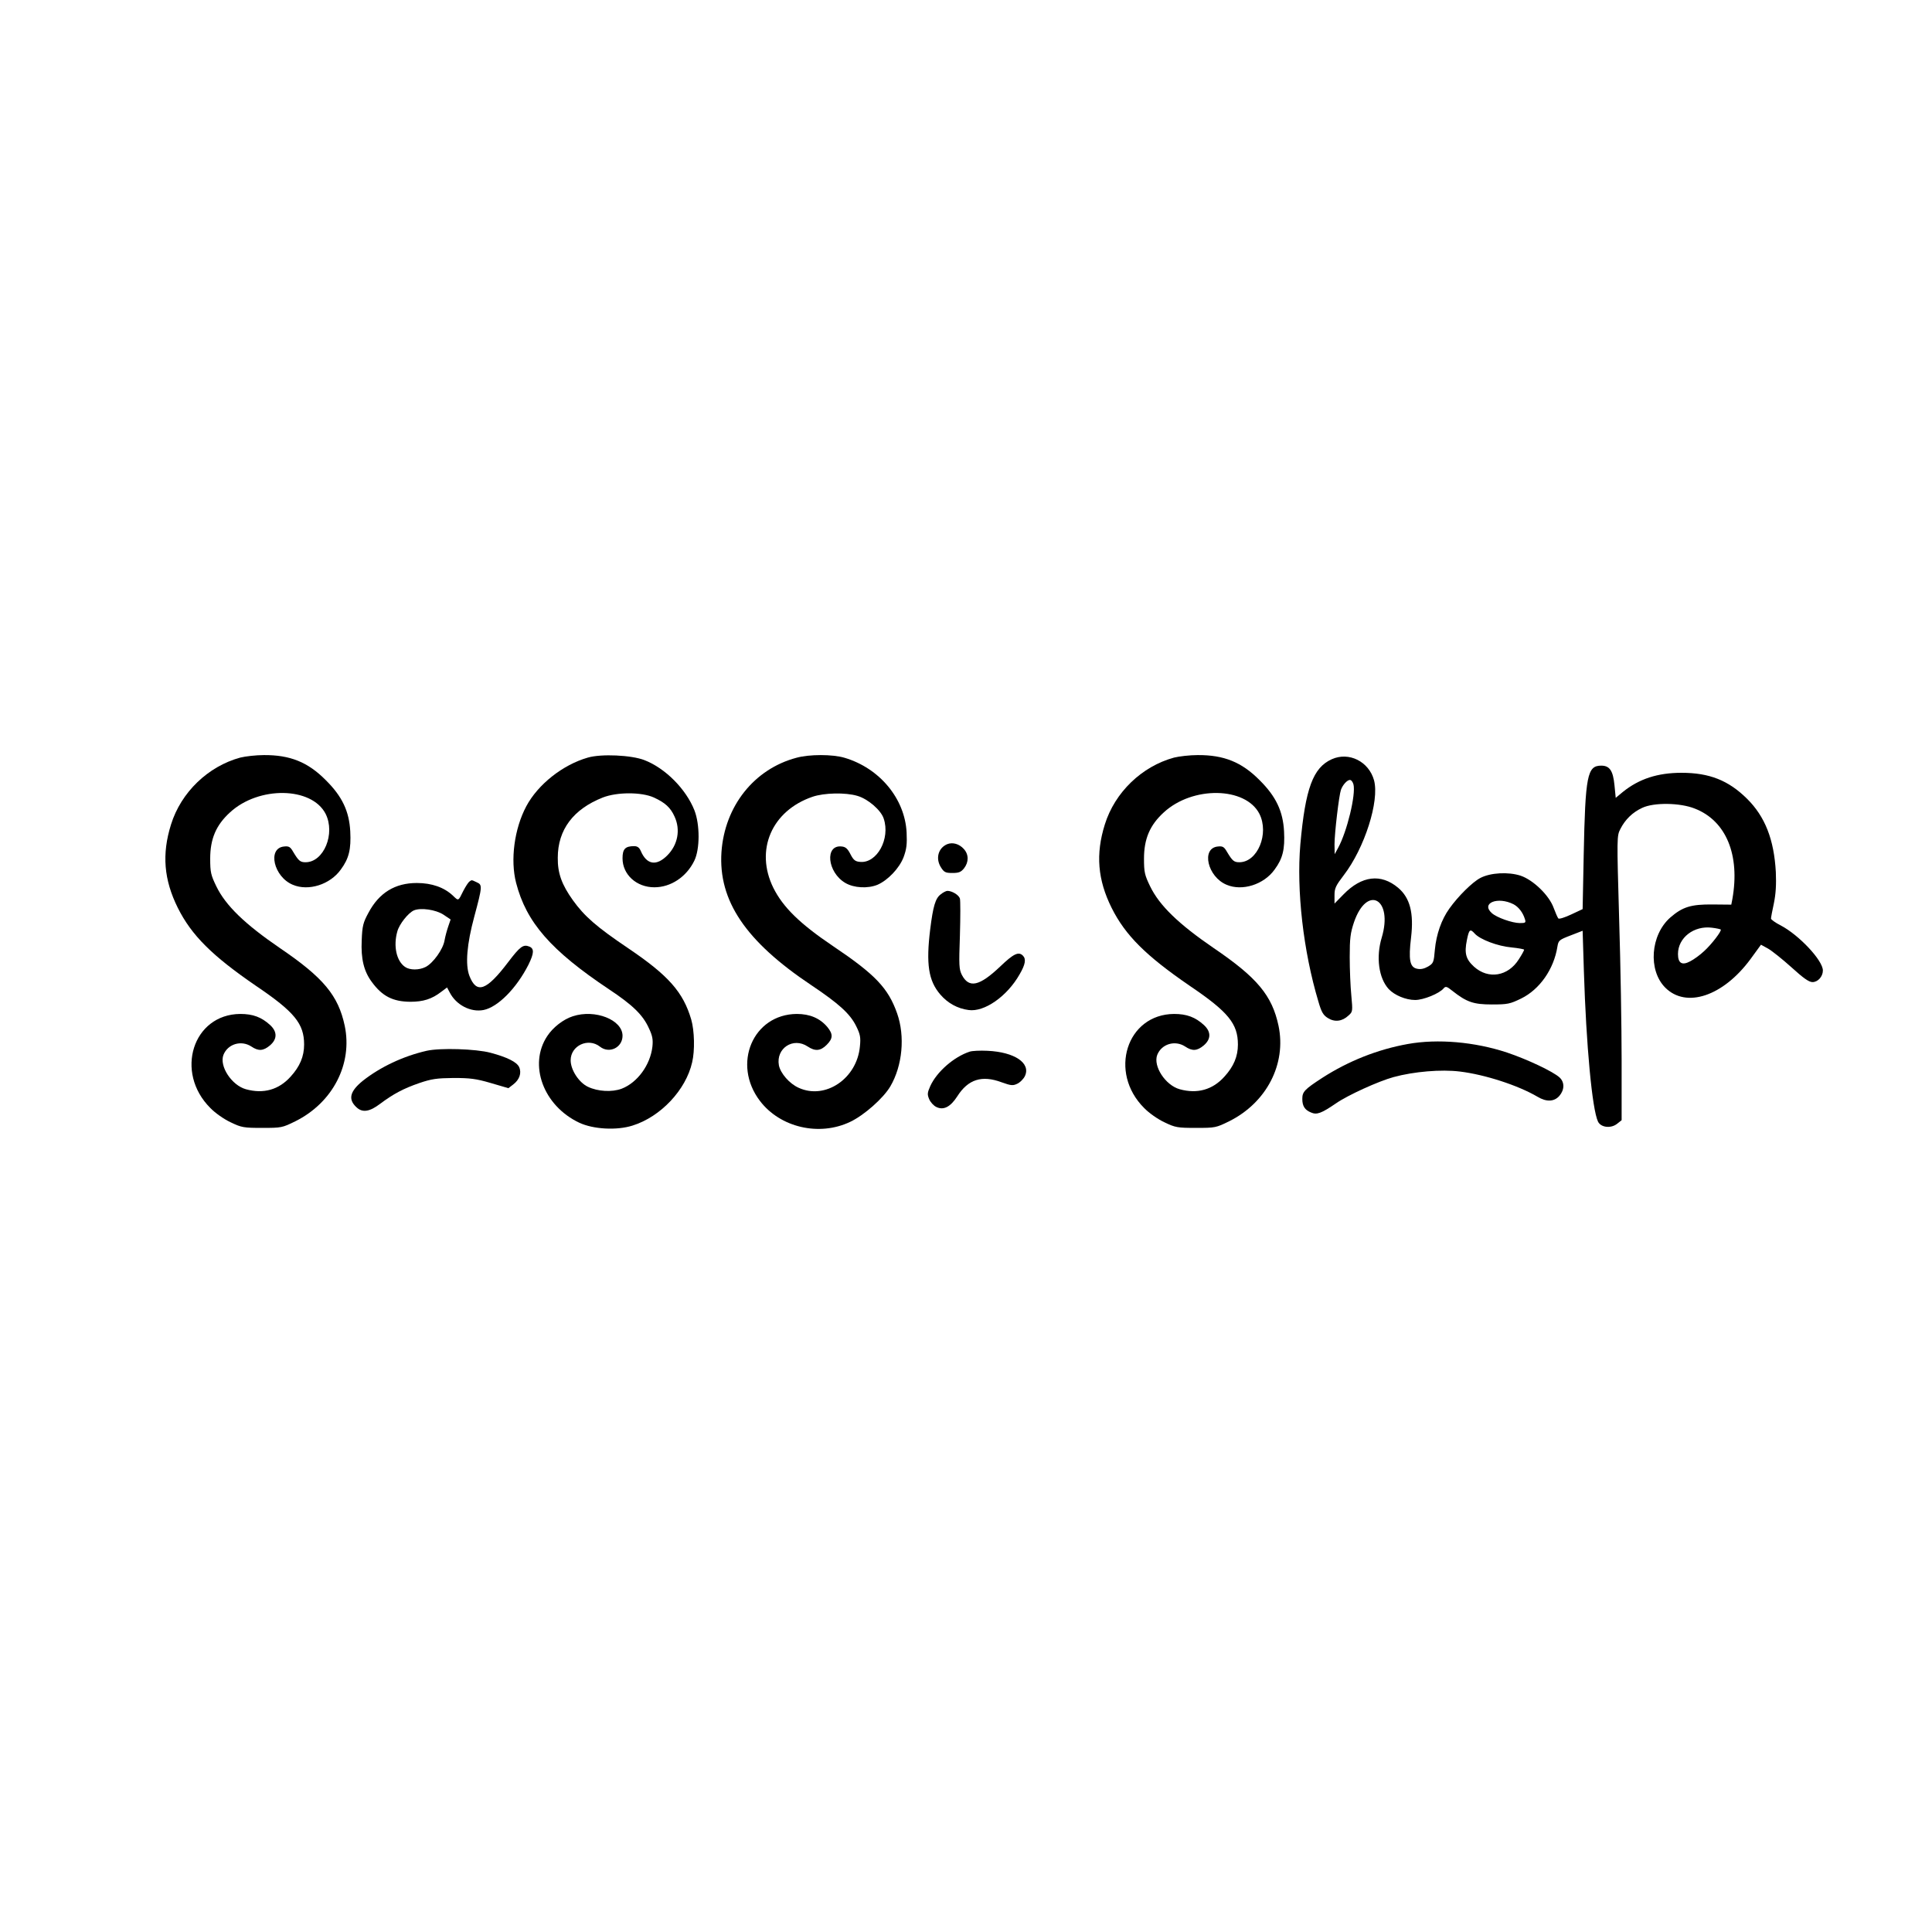
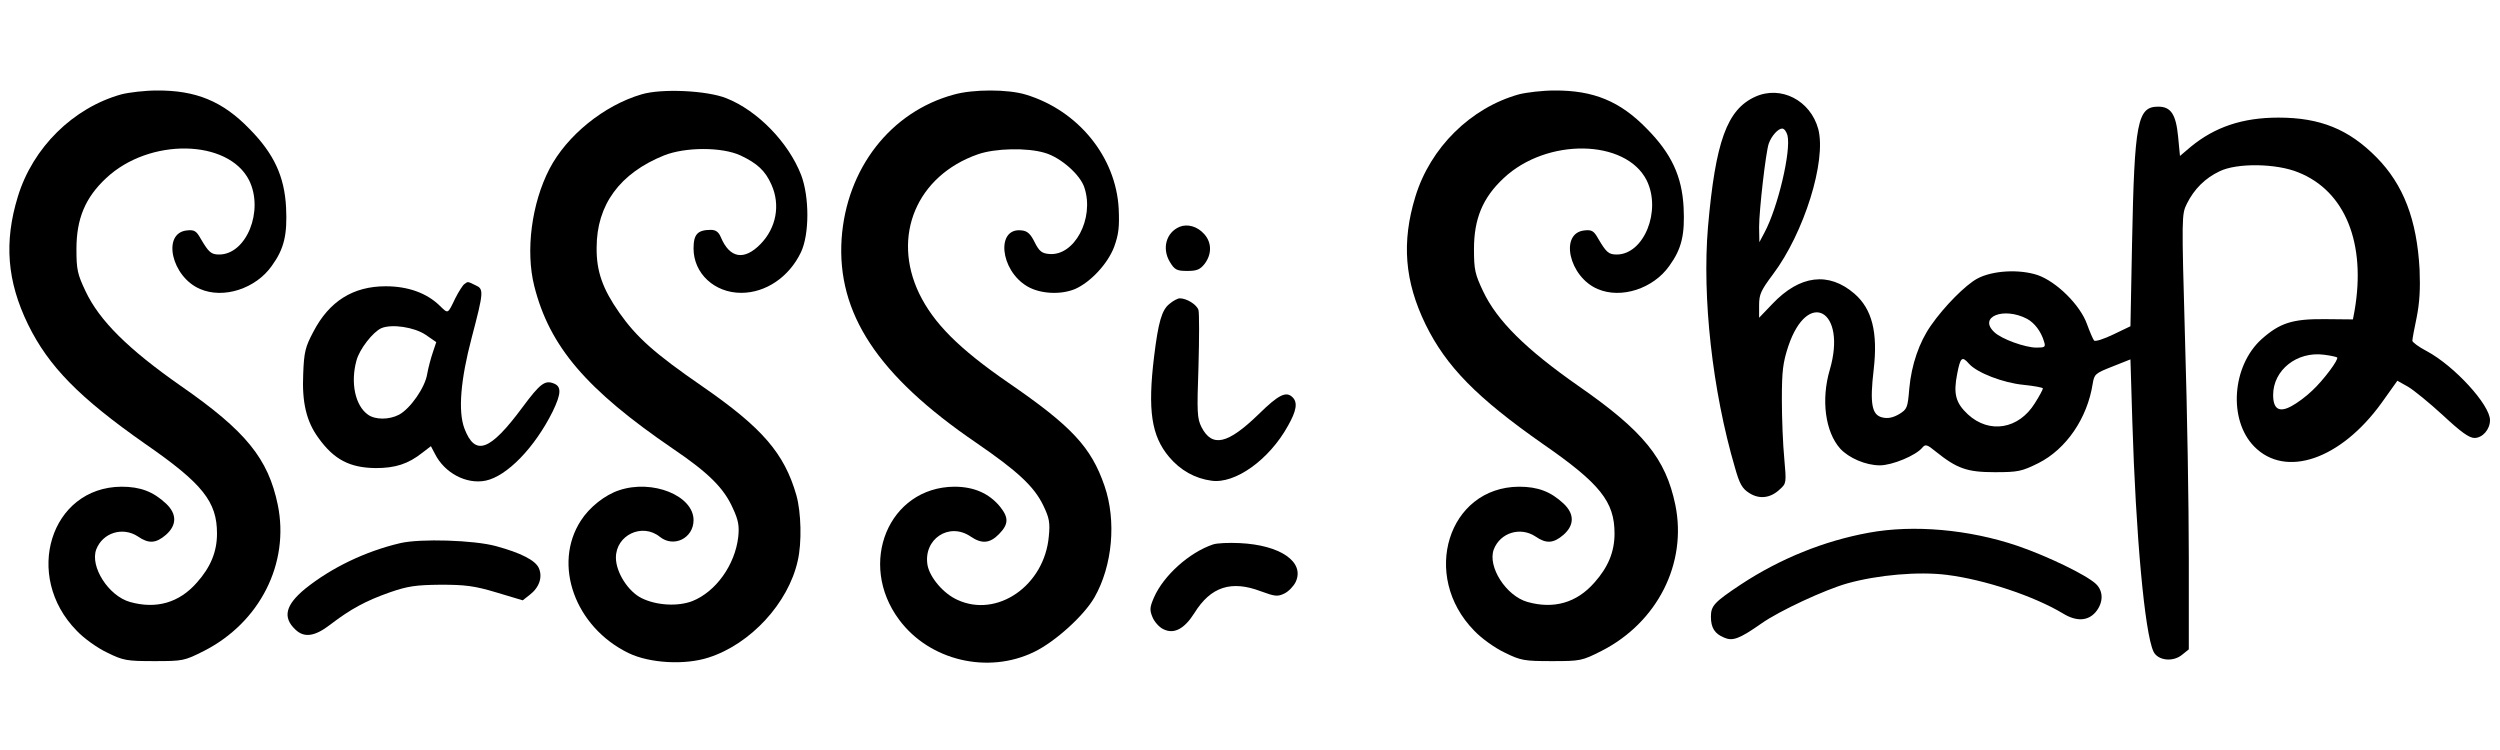
- <svg xmlns="http://www.w3.org/2000/svg" version="1.0" width="1080pt" height="1080pt" viewBox="0 0 1080 1080" preserveAspectRatio="xMidYMid meet">
-   <g transform="translate(0,1080) scale(0.1,-0.1)" fill="currentColor" stroke="none">
-     <path d="M1343 6565 c-180 -49 -331 -194 -387 -374 -52 -166 -40 -309 38 -466 77 -154 192 -268 437 -436 216 -146 269 -212 269 -328 0 -67 -24 -123 -75 -179 -66 -74 -152 -98 -250 -71 -80 22 -150 129 -126 192 24 61 99 84 156 47 40 -27 67 -25 104 6 41 35 42 76 1 114 -48 44 -96 62 -167 62 -265 -2 -368 -326 -167 -526 27 -28 77 -63 114 -80 60 -29 73 -31 176 -31 107 0 112 1 185 37 209 104 321 320 276 534 -36 169 -119 269 -362 434 -196 134 -304 238 -356 346 -30 62 -34 78 -34 154 0 111 33 188 111 259 161 148 456 143 534 -8 56 -111 -10 -271 -112 -271 -30 0 -39 8 -69 58 -16 28 -24 33 -51 30 -95 -9 -58 -170 49 -214 87 -37 208 1 268 85 46 62 58 114 53 213 -6 113 -45 196 -137 287 -100 101 -200 141 -346 140 -44 0 -104 -7 -132 -14z" />
-     <path d="M3286 6565 c-140 -40 -279 -150 -344 -272 -67 -126 -90 -300 -57 -428 57 -221 194 -378 519 -595 133 -88 190 -144 223 -217 21 -44 24 -65 20 -104 -12 -103 -84 -201 -172 -235 -54 -20 -133 -16 -189 11 -50 24 -96 94 -96 148 0 82 98 128 164 76 52 -41 126 -5 126 61 0 89 -153 150 -278 109 -53 -17 -111 -62 -143 -111 -106 -160 -22 -389 179 -484 79 -37 210 -44 298 -16 157 49 298 199 333 353 16 66 13 178 -5 240 -45 153 -127 246 -352 398 -178 120 -245 179 -309 268 -63 88 -86 152 -85 238 0 157 87 272 252 337 80 31 216 31 285 0 63 -29 93 -56 116 -107 34 -74 18 -158 -41 -217 -61 -61 -115 -52 -148 25 -8 19 -19 27 -37 27 -50 0 -65 -16 -65 -68 0 -91 78 -162 178 -162 92 0 179 58 223 148 32 65 32 202 1 282 -47 119 -163 236 -280 281 -72 28 -241 36 -316 14z" />
-     <path d="M4452 6564 c-237 -63 -401 -271 -419 -527 -18 -272 135 -499 502 -744 155 -104 217 -160 251 -229 23 -46 26 -64 21 -113 -16 -180 -193 -300 -342 -232 -52 23 -102 81 -111 126 -17 95 80 159 161 105 42 -28 72 -25 106 9 36 36 37 60 3 101 -41 48 -97 72 -170 72 -245 -2 -363 -280 -206 -486 113 -149 332 -200 505 -117 78 37 185 132 224 198 68 116 83 280 38 408 -50 142 -123 218 -358 376 -187 126 -280 218 -334 326 -104 211 -9 431 219 509 64 22 184 25 251 5 59 -17 132 -80 147 -127 38 -113 -38 -251 -132 -242 -27 2 -37 10 -54 43 -15 30 -27 41 -48 43 -97 12 -82 -145 20 -204 48 -28 125 -32 179 -10 58 25 122 92 146 154 17 46 20 73 17 139 -10 189 -151 359 -347 417 -67 20 -197 20 -269 0z" />
-     <path d="M6563 6565 c-180 -49 -331 -194 -387 -374 -52 -166 -40 -309 38 -466 77 -154 192 -268 437 -436 216 -146 269 -212 269 -328 0 -67 -24 -123 -75 -179 -66 -74 -152 -98 -250 -71 -80 22 -150 129 -126 192 24 61 99 84 156 47 40 -27 67 -25 104 6 41 35 42 76 1 114 -48 44 -96 62 -167 62 -265 -2 -368 -326 -167 -526 27 -28 77 -63 114 -80 60 -29 73 -31 176 -31 107 0 112 1 185 37 209 104 321 320 276 534 -36 169 -119 269 -362 434 -196 134 -304 238 -356 346 -30 62 -34 78 -34 154 0 111 33 188 111 259 161 148 456 143 534 -8 56 -111 -10 -271 -112 -271 -30 0 -39 8 -69 58 -16 28 -24 33 -51 30 -95 -9 -58 -170 49 -214 87 -37 208 1 268 85 46 62 58 114 53 213 -6 113 -45 196 -137 287 -100 101 -200 141 -346 140 -44 0 -104 -7 -132 -14z" />
-     <path d="M7445 6556 c-105 -47 -148 -163 -176 -476 -22 -256 16 -596 101 -879 17 -59 27 -76 53 -92 38 -24 80 -19 115 14 24 21 24 24 16 112 -5 50 -9 146 -9 215 0 106 4 135 24 195 73 212 220 131 155 -86 -33 -109 -17 -227 39 -288 32 -34 95 -61 148 -61 46 0 135 36 159 65 11 13 18 11 49 -14 80 -63 118 -76 221 -76 88 0 101 3 163 33 104 51 183 164 203 290 6 35 9 38 74 63 l67 26 7 -226 c13 -414 46 -772 79 -841 16 -33 73 -40 108 -11 l24 19 0 334 c0 183 -6 540 -14 794 -13 455 -13 461 7 500 27 53 68 93 122 118 65 31 212 29 294 -4 175 -68 254 -259 210 -506 l-6 -31 -106 1 c-120 1 -167 -14 -235 -73 -111 -98 -125 -295 -28 -392 117 -117 323 -48 476 159 l59 81 40 -22 c21 -12 80 -59 130 -104 67 -61 98 -83 118 -83 30 0 58 31 58 65 0 56 -133 198 -236 252 -30 15 -54 33 -54 38 0 6 7 44 16 85 11 54 14 104 11 175 -10 182 -60 310 -161 410 -104 103 -211 145 -366 145 -134 0 -237 -34 -327 -106 l-41 -34 -7 71 c-8 81 -27 109 -74 109 -78 0 -89 -54 -98 -499 l-6 -303 -64 -30 c-36 -17 -68 -27 -72 -22 -4 5 -16 32 -26 59 -25 70 -114 156 -185 180 -68 22 -168 17 -225 -13 -44 -23 -124 -102 -173 -171 -44 -61 -73 -144 -81 -230 -6 -71 -8 -76 -38 -94 -23 -13 -42 -17 -63 -12 -39 9 -47 50 -32 175 16 136 -6 221 -72 277 -96 81 -204 68 -306 -37 l-50 -51 0 46 c0 40 7 54 52 113 116 151 200 414 169 530 -29 105 -140 161 -236 118z m121 -141 c14 -57 -36 -264 -86 -355 l-19 -35 -1 55 c0 62 25 274 36 305 10 28 35 55 50 55 8 0 16 -11 20 -25z m895 -670 c28 -15 52 -46 63 -82 7 -21 4 -23 -28 -23 -42 0 -130 31 -157 56 -62 56 34 94 122 49z m1158 -141 c7 -7 -51 -83 -93 -121 -22 -21 -58 -47 -78 -57 -45 -24 -68 -11 -68 41 0 91 89 160 190 147 25 -3 47 -8 49 -10z m-1375 -23 c30 -33 128 -70 204 -77 40 -4 72 -10 72 -13 0 -4 -13 -28 -30 -54 -60 -95 -170 -113 -250 -41 -46 42 -55 75 -40 149 12 60 18 65 44 36z" />
-     <path d="M5295 6081 c-50 -21 -66 -79 -36 -128 18 -29 26 -33 65 -33 36 0 48 5 65 26 27 35 27 77 -1 108 -26 29 -63 39 -93 27z" />
-     <path d="M2624 5872 c-6 -4 -21 -27 -34 -52 -29 -59 -26 -57 -58 -27 -48 46 -118 71 -202 71 -122 0 -211 -55 -270 -166 -30 -55 -35 -74 -38 -154 -5 -104 12 -174 57 -234 58 -79 117 -109 214 -110 73 0 121 15 174 56 l32 24 15 -28 c36 -70 117 -112 189 -98 80 16 184 121 251 253 32 65 33 91 4 102 -33 13 -51 0 -117 -87 -122 -161 -177 -180 -217 -77 -24 63 -14 178 27 330 46 171 46 179 14 193 -30 14 -27 14 -41 4z m-145 -185 l40 -27 -13 -38 c-7 -20 -17 -56 -21 -79 -8 -49 -63 -126 -105 -148 -37 -19 -89 -19 -116 0 -48 33 -66 117 -43 198 11 41 61 104 93 118 39 16 122 4 165 -24z" />
-     <path d="M5258 5800 c-29 -22 -42 -66 -58 -194 -24 -195 -10 -288 56 -365 42 -49 97 -79 158 -87 88 -13 216 76 286 200 32 55 37 85 18 104 -24 24 -52 11 -127 -61 -116 -110 -174 -123 -214 -47 -16 32 -17 53 -11 221 3 103 3 195 0 206 -6 20 -44 43 -70 43 -7 0 -25 -9 -38 -20z" />
-     <path d="M7870 4964 c-168 -30 -332 -95 -478 -189 -100 -65 -112 -78 -112 -118 0 -40 14 -62 49 -76 32 -14 57 -5 139 51 66 46 238 124 322 147 114 31 266 44 371 31 140 -17 325 -77 434 -141 50 -30 93 -28 122 5 29 34 30 76 1 103 -36 33 -180 101 -293 139 -181 60 -388 78 -555 48z" />
-     <path d="M2385 4926 c-131 -30 -258 -90 -356 -167 -73 -59 -85 -104 -36 -149 33 -31 73 -25 131 19 75 56 131 86 221 117 68 23 97 27 190 28 92 0 126 -4 208 -28 l99 -29 26 20 c36 27 49 65 34 98 -13 28 -66 55 -160 80 -82 22 -282 28 -357 11z" />
-     <path d="M5420 4921 c-88 -29 -184 -113 -220 -193 -16 -36 -17 -46 -6 -72 7 -17 25 -37 40 -44 40 -20 79 0 117 59 61 96 138 120 248 79 53 -19 63 -20 88 -8 15 7 34 26 42 42 35 73 -57 135 -209 142 -41 2 -86 0 -100 -5z" />
+ <svg xmlns="http://www.w3.org/2000/svg" width="1000" height="300" stroke="null" style="vector-effect: non-scaling-stroke;" preserveAspectRatio="xMidYMid meet" version="1.0">
+   <g stroke="null" id="svg_1" fill="currentColor" transform="translate(0 1080) scale(0.1 -0.1)">
+     <path stroke="null" id="svg_2" d="m485.679,10422.665c-192.763,-53.666 -354.47,-212.474 -414.441,-409.615c-55.687,-181.808 -42.836,-338.425 40.694,-510.376c82.46,-168.665 205.614,-293.521 467.987,-477.519c231.316,-159.903 288.074,-232.188 288.074,-359.235c0,-73.38 -25.702,-134.713 -80.318,-196.046c-70.68,-81.047 -162.778,-107.332 -267.727,-77.761c-85.673,24.095 -160.636,141.284 -134.934,210.284c25.702,66.809 106.02,91.999 167.062,51.476c42.836,-29.571 71.751,-27.381 111.374,6.571c43.907,38.333 44.978,83.237 1.071,124.856c-51.404,48.19 -102.807,67.904 -178.842,67.904c-283.791,-2.19 -394.094,-357.044 -178.842,-576.09c28.915,-30.666 82.46,-68.999 122.083,-87.618c64.254,-31.762 78.176,-33.952 188.48,-33.952c114.587,0 119.942,1.095 198.118,40.523c223.82,113.904 343.761,350.473 295.571,584.852c-38.553,185.094 -127.438,294.616 -387.669,475.329c-209.898,146.761 -325.556,260.664 -381.243,378.949c-32.127,67.904 -36.411,85.428 -36.411,168.665c0,121.57 35.34,205.903 118.871,283.664c172.416,162.094 488.334,156.618 571.865,-8.762c59.971,-121.57 -10.709,-296.807 -119.942,-296.807c-32.127,0 -41.765,8.762 -73.893,63.523c-17.135,30.666 -25.702,36.143 -54.616,32.857c-101.736,-9.857 -62.113,-186.189 52.474,-234.379c93.169,-40.523 222.749,1.095 287.003,93.094c49.262,67.904 62.113,124.856 56.758,233.284c-6.425,123.761 -48.191,214.665 -146.714,314.33c-107.091,110.618 -214.182,154.427 -370.534,153.332c-47.12,0 -111.374,-7.667 -141.36,-15.333z" />
+     <path stroke="null" id="svg_3" d="m2566.453,10422.665c-149.927,-43.809 -298.783,-164.284 -368.392,-297.902c-71.751,-137.999 -96.382,-328.568 -61.042,-468.758c61.042,-242.045 207.756,-413.996 555.801,-651.661c142.431,-96.38 203.472,-157.713 238.812,-237.665c22.489,-48.19 25.702,-71.19 21.418,-113.904c-12.851,-112.808 -89.956,-220.141 -184.196,-257.379c-57.829,-21.905 -142.431,-17.524 -202.402,12.048c-53.545,26.285 -102.807,102.951 -102.807,162.094c0,89.809 104.949,140.189 175.629,83.237c55.687,-44.904 134.934,-5.476 134.934,66.809c0,97.475 -163.849,164.284 -297.712,119.38c-56.758,-18.619 -118.871,-67.904 -153.14,-121.57c-113.516,-175.237 -23.56,-426.044 191.692,-530.09c84.602,-40.523 224.891,-48.19 319.131,-17.524c168.133,53.666 319.131,217.95 356.612,386.616c17.135,72.285 13.922,194.951 -5.355,262.855c-48.191,167.57 -136.005,269.426 -376.96,435.901c-190.622,131.427 -262.372,196.046 -330.91,293.521c-67.467,96.38 -92.098,166.475 -91.027,260.664c0,171.951 93.169,297.902 269.869,369.092c85.673,33.952 231.316,33.952 305.209,0c67.467,-31.762 99.594,-61.333 124.225,-117.189c36.411,-81.047 19.276,-173.046 -43.907,-237.665c-65.325,-66.809 -123.154,-56.952 -158.494,27.381c-8.567,20.809 -20.347,29.571 -39.624,29.571c-53.545,0 -69.609,-17.524 -69.609,-74.476c0,-99.666 83.531,-177.427 190.622,-177.427c98.524,0 191.692,63.523 238.812,162.094c34.269,71.19 34.269,221.236 1.071,308.854c-50.333,130.332 -174.558,258.474 -299.854,307.759c-77.105,30.666 -258.089,39.428 -338.407,15.333z" />
+     <path stroke="null" id="svg_4" d="m3815.131,10421.57c-253.805,-68.999 -429.434,-296.807 -448.71,-577.185c-19.276,-297.902 144.573,-546.519 537.596,-814.85c165.991,-113.904 232.387,-175.237 268.798,-250.807c24.631,-50.38 27.844,-70.095 22.489,-123.761c-17.135,-197.141 -206.685,-328.568 -366.25,-254.093c-55.687,25.19 -109.233,88.713 -118.871,137.999c-18.205,104.047 85.673,174.141 172.416,114.999c44.978,-30.666 77.105,-27.381 113.516,9.857c38.553,39.428 39.624,65.714 3.213,110.618c-43.907,52.571 -103.878,78.856 -182.054,78.856c-262.372,-2.19 -388.74,-306.664 -220.607,-532.281c121.013,-163.189 355.541,-219.046 540.808,-128.142c83.531,40.523 198.118,144.57 239.883,216.855c72.822,127.046 88.885,306.664 40.694,446.853c-53.545,155.522 -131.722,238.76 -383.385,411.806c-200.26,137.999 -299.854,238.76 -357.683,357.044c-111.374,231.093 -9.638,472.043 234.529,557.471c68.538,24.095 197.047,27.381 268.798,5.476c63.184,-18.619 141.36,-87.618 157.423,-139.094c40.694,-123.761 -40.694,-274.902 -141.36,-265.045c-28.915,2.19 -39.624,10.952 -57.829,47.095c-16.064,32.857 -28.915,44.904 -51.404,47.095c-103.878,13.143 -87.814,-158.808 21.418,-223.427c51.404,-30.666 133.863,-35.047 191.692,-10.952c62.113,27.381 130.651,100.761 156.353,168.665c18.205,50.38 21.418,79.952 18.205,152.237c-10.709,206.998 -161.707,393.187 -371.605,456.71c-71.751,21.905 -210.969,21.905 -288.074,0z" />
+     <path stroke="null" id="svg_5" d="m6075.818,10422.665c-192.763,-53.666 -354.47,-212.474 -414.441,-409.615c-55.687,-181.808 -42.836,-338.425 40.694,-510.376c82.46,-168.665 205.614,-293.521 467.987,-477.519c231.316,-159.903 288.074,-232.188 288.074,-359.235c0,-73.38 -25.702,-134.713 -80.318,-196.046c-70.68,-81.047 -162.778,-107.332 -267.727,-77.761c-85.673,24.095 -160.636,141.284 -134.934,210.284c25.702,66.809 106.02,91.999 167.062,51.476c42.836,-29.571 71.751,-27.381 111.374,6.571c43.907,38.333 44.978,83.237 1.071,124.856c-51.404,48.19 -102.807,67.904 -178.842,67.904c-283.791,-2.19 -394.094,-357.044 -178.842,-576.09c28.915,-30.666 82.46,-68.999 122.083,-87.618c64.254,-31.762 78.176,-33.952 188.48,-33.952c114.587,0 119.942,1.095 198.118,40.523c223.82,113.904 343.761,350.473 295.571,584.852c-38.553,185.094 -127.438,294.616 -387.669,475.329c-209.898,146.761 -325.556,260.664 -381.243,378.949c-32.127,67.904 -36.411,85.428 -36.411,168.665c0,121.57 35.34,205.903 118.871,283.664c172.416,162.094 488.334,156.618 571.865,-8.762c59.971,-121.57 -10.709,-296.807 -119.942,-296.807c-32.127,0 -41.765,8.762 -73.893,63.523c-17.135,30.666 -25.702,36.143 -54.616,32.857c-101.736,-9.857 -62.113,-186.189 52.474,-234.379c93.169,-40.523 222.749,1.095 287.003,93.094c49.262,67.904 62.113,124.856 56.758,233.284c-6.425,123.761 -48.191,214.665 -146.714,314.33c-107.091,110.618 -214.182,154.427 -370.534,153.332c-47.12,0 -111.374,-7.667 -141.36,-15.333z" />
+     <path stroke="null" id="svg_6" d="m7020.358,10412.808c-112.445,-51.476 -158.494,-178.522 -188.48,-521.329c-23.56,-280.378 17.135,-652.756 108.162,-962.706c18.205,-64.618 28.915,-83.237 56.758,-100.761c40.694,-26.285 85.673,-20.809 123.154,15.333c25.702,23 25.702,26.285 17.135,122.666c-5.355,54.761 -9.638,159.903 -9.638,235.474c0,116.094 4.284,147.856 25.702,213.569c78.176,232.188 235.6,143.475 165.991,-94.19c-35.34,-119.38 -18.205,-248.617 41.765,-315.426c34.269,-37.238 101.736,-66.809 158.494,-66.809c49.262,0 144.573,39.428 170.274,71.19c11.78,14.238 19.276,12.048 52.474,-15.333c85.673,-68.999 126.367,-83.237 236.671,-83.237c94.24,0 108.162,3.286 174.558,36.143c111.374,55.857 195.976,179.617 217.394,317.616c6.425,38.333 9.638,41.619 79.247,68.999l71.751,28.476l7.496,-247.522c13.922,-453.424 49.262,-845.516 84.602,-921.087c17.135,-36.143 78.176,-43.809 115.658,-12.048l25.702,20.809l0,365.806c0,200.427 -6.425,591.423 -14.993,869.611c-13.922,498.329 -13.922,504.9 7.496,547.614c28.915,58.047 72.822,101.856 130.651,129.237c69.609,33.952 227.032,31.762 314.847,-4.381c187.409,-74.476 272.011,-283.664 224.891,-554.185l-6.425,-33.952l-113.516,1.095c-128.509,1.095 -178.842,-15.333 -251.663,-79.952c-118.871,-107.332 -133.863,-323.092 -29.985,-429.329c125.296,-128.142 345.903,-52.571 509.752,174.141l63.184,88.713l42.836,-24.095c22.489,-13.143 85.673,-64.618 139.218,-113.904c71.751,-66.809 104.949,-90.904 126.367,-90.904c32.127,0 62.113,33.952 62.113,71.19c0,61.333 -142.431,216.855 -252.734,275.997c-32.127,16.428 -57.829,36.143 -57.829,41.619c0,6.571 7.496,48.19 17.135,93.094c11.78,59.142 14.993,113.904 11.78,191.665c-10.709,199.332 -64.254,339.521 -172.416,449.044c-111.374,112.808 -225.962,158.808 -391.952,158.808c-143.502,0 -253.805,-37.238 -350.187,-116.094l-43.907,-37.238l-7.496,77.761c-8.567,88.713 -28.915,119.38 -79.247,119.38c-83.531,0 -95.311,-59.142 -104.949,-546.519l-6.425,-331.854l-68.538,-32.857c-38.553,-18.619 -72.822,-29.571 -77.105,-24.095c-4.284,5.476 -17.135,35.047 -27.844,64.618c-26.773,76.666 -122.083,170.856 -198.118,197.141c-72.822,24.095 -179.912,18.619 -240.954,-14.238c-47.12,-25.19 -132.793,-111.713 -185.267,-187.284c-47.12,-66.809 -78.176,-157.713 -86.744,-251.902c-6.425,-77.761 -8.567,-83.237 -40.694,-102.951c-24.631,-14.238 -44.978,-18.619 -67.467,-13.143c-41.765,9.857 -50.333,54.761 -34.269,191.665c17.135,148.951 -6.425,242.045 -77.105,303.378c-102.807,88.713 -218.465,74.476 -327.698,-40.523l-53.545,-55.857l0,50.38c0,43.809 7.496,59.142 55.687,123.761c124.225,165.379 214.182,453.424 180.983,580.471c-31.056,114.999 -149.927,176.332 -252.734,129.237zm129.58,-154.427c14.993,-62.428 -38.553,-289.14 -92.098,-388.806l-20.347,-38.333l-1.071,60.238c0,67.904 26.773,300.092 38.553,334.045c10.709,30.666 37.482,60.238 53.545,60.238c8.567,0 17.135,-12.048 21.418,-27.381zm958.462,-733.803c29.985,-16.428 55.687,-50.38 67.467,-89.809c7.496,-23 4.284,-25.19 -29.985,-25.19c-44.978,0 -139.218,33.952 -168.133,61.333c-66.396,61.333 36.411,102.951 130.651,53.666zm1240.111,-154.427c7.496,-7.667 -54.616,-90.904 -99.594,-132.523c-23.56,-23 -62.113,-51.476 -83.531,-62.428c-48.191,-26.285 -72.822,-12.048 -72.822,44.904c0,99.666 95.311,175.237 203.472,160.999c26.773,-3.286 50.333,-8.762 52.474,-10.952zm-1472.498,-25.19c32.127,-36.143 137.076,-76.666 218.465,-84.333c42.836,-4.381 77.105,-10.952 77.105,-14.238c0,-4.381 -13.922,-30.666 -32.127,-59.142c-64.254,-104.047 -182.054,-123.761 -267.727,-44.904c-49.262,46 -58.9,82.142 -42.836,163.189c12.851,65.714 19.276,71.19 47.12,39.428z" />
+     <path stroke="null" id="svg_7" d="m4717.907,9892.575c-53.545,-23 -70.68,-86.523 -38.553,-140.189c19.276,-31.762 27.844,-36.143 69.609,-36.143c38.553,0 51.404,5.476 69.609,28.476c28.915,38.333 28.915,84.333 -1.071,118.285c-27.844,31.762 -67.467,42.714 -99.594,29.571z" />
+     <path stroke="null" id="svg_8" d="m1857.512,9663.672c-6.425,-4.381 -22.489,-29.571 -36.411,-56.952c-31.056,-64.618 -27.844,-62.428 -62.113,-29.571c-51.404,50.38 -126.367,77.761 -216.323,77.761c-130.651,0 -225.962,-60.238 -289.145,-181.808c-32.127,-60.238 -37.482,-81.047 -40.694,-168.665c-5.355,-113.904 12.851,-190.57 61.042,-256.283c62.113,-86.523 125.296,-119.38 229.174,-120.475c78.176,0 129.58,16.428 186.338,61.333l34.269,26.285l16.064,-30.666c38.553,-76.666 125.296,-122.666 202.402,-107.332c85.673,17.524 197.047,132.523 268.798,277.093c34.269,71.19 35.34,99.666 4.284,111.713c-35.34,14.238 -54.616,0 -125.296,-95.285c-130.651,-176.332 -189.551,-197.141 -232.387,-84.333c-25.702,68.999 -14.993,194.951 28.915,361.425c49.262,187.284 49.262,196.046 14.993,211.379c-32.127,15.333 -28.915,15.333 -43.907,4.381zm-155.282,-202.617l42.836,-29.571l-13.922,-41.619c-7.496,-21.905 -18.205,-61.333 -22.489,-86.523c-8.567,-53.666 -67.467,-137.999 -112.445,-162.094c-39.624,-20.809 -95.311,-20.809 -124.225,0c-51.404,36.143 -70.68,128.142 -46.049,216.855c11.78,44.904 65.325,113.904 99.594,129.237c41.765,17.524 130.651,4.381 176.7,-26.285z" />
+     <path stroke="null" id="svg_9" d="m4678.283,9584.816c-31.056,-24.095 -44.978,-72.285 -62.113,-212.474c-25.702,-213.569 -10.709,-315.426 59.971,-399.758c44.978,-53.666 103.878,-86.523 169.203,-95.285c94.24,-14.238 231.316,83.237 306.28,219.046c34.269,60.238 39.624,93.094 19.276,113.904c-25.702,26.285 -55.687,12.048 -136.005,-66.809c-124.225,-120.475 -186.338,-134.713 -229.174,-51.476c-17.135,35.047 -18.205,58.047 -11.78,242.045c3.213,112.808 3.213,213.569 0,225.617c-6.425,21.905 -47.12,47.095 -74.964,47.095c-7.496,0 -26.773,-9.857 -40.694,-21.905z" />
+     <path stroke="null" id="svg_10" d="m7475.494,8669.205c-179.912,-32.857 -355.541,-104.047 -511.894,-206.998c-107.091,-71.19 -119.942,-85.428 -119.942,-129.237c0,-43.809 14.993,-67.904 52.474,-83.237c34.269,-15.333 61.042,-5.476 148.856,55.857c70.68,50.38 254.876,135.808 344.832,160.999c122.083,33.952 284.861,48.19 397.307,33.952c149.927,-18.619 348.045,-84.333 464.774,-154.427c53.545,-32.857 99.594,-30.666 130.651,5.476c31.056,37.238 32.127,83.237 1.071,112.808c-38.553,36.143 -192.763,110.618 -313.776,152.237c-193.834,65.714 -415.512,85.428 -594.354,52.571z" />
+     <path stroke="null" id="svg_11" d="m1601.565,8627.586c-140.289,-32.857 -276.294,-98.571 -381.243,-182.903c-78.176,-64.618 -91.027,-113.904 -38.553,-163.189c35.34,-33.952 78.176,-27.381 140.289,20.809c80.318,61.333 140.289,94.19 236.671,128.142c72.822,25.19 103.878,29.571 203.472,30.666c98.524,0 134.934,-4.381 222.749,-30.666l106.02,-31.762l27.844,21.905c38.553,29.571 52.474,71.19 36.411,107.332c-13.922,30.666 -70.68,60.238 -171.345,87.618c-87.814,24.095 -301.996,30.666 -382.314,12.048z" />
+     <path stroke="null" id="svg_12" d="m4851.77,8622.11c-94.24,-31.762 -197.047,-123.761 -235.6,-211.379c-17.135,-39.428 -18.205,-50.38 -6.425,-78.856c7.496,-18.619 26.773,-40.523 42.836,-48.19c42.836,-21.905 84.602,0 125.296,64.618c65.325,105.142 147.785,131.427 265.585,86.523c56.758,-20.809 67.467,-21.905 94.24,-8.762c16.064,7.667 36.411,28.476 44.978,46c37.482,79.952 -61.042,147.856 -223.82,155.522c-43.907,2.19 -92.098,0 -107.091,-5.476z" />
  </g>
</svg>
